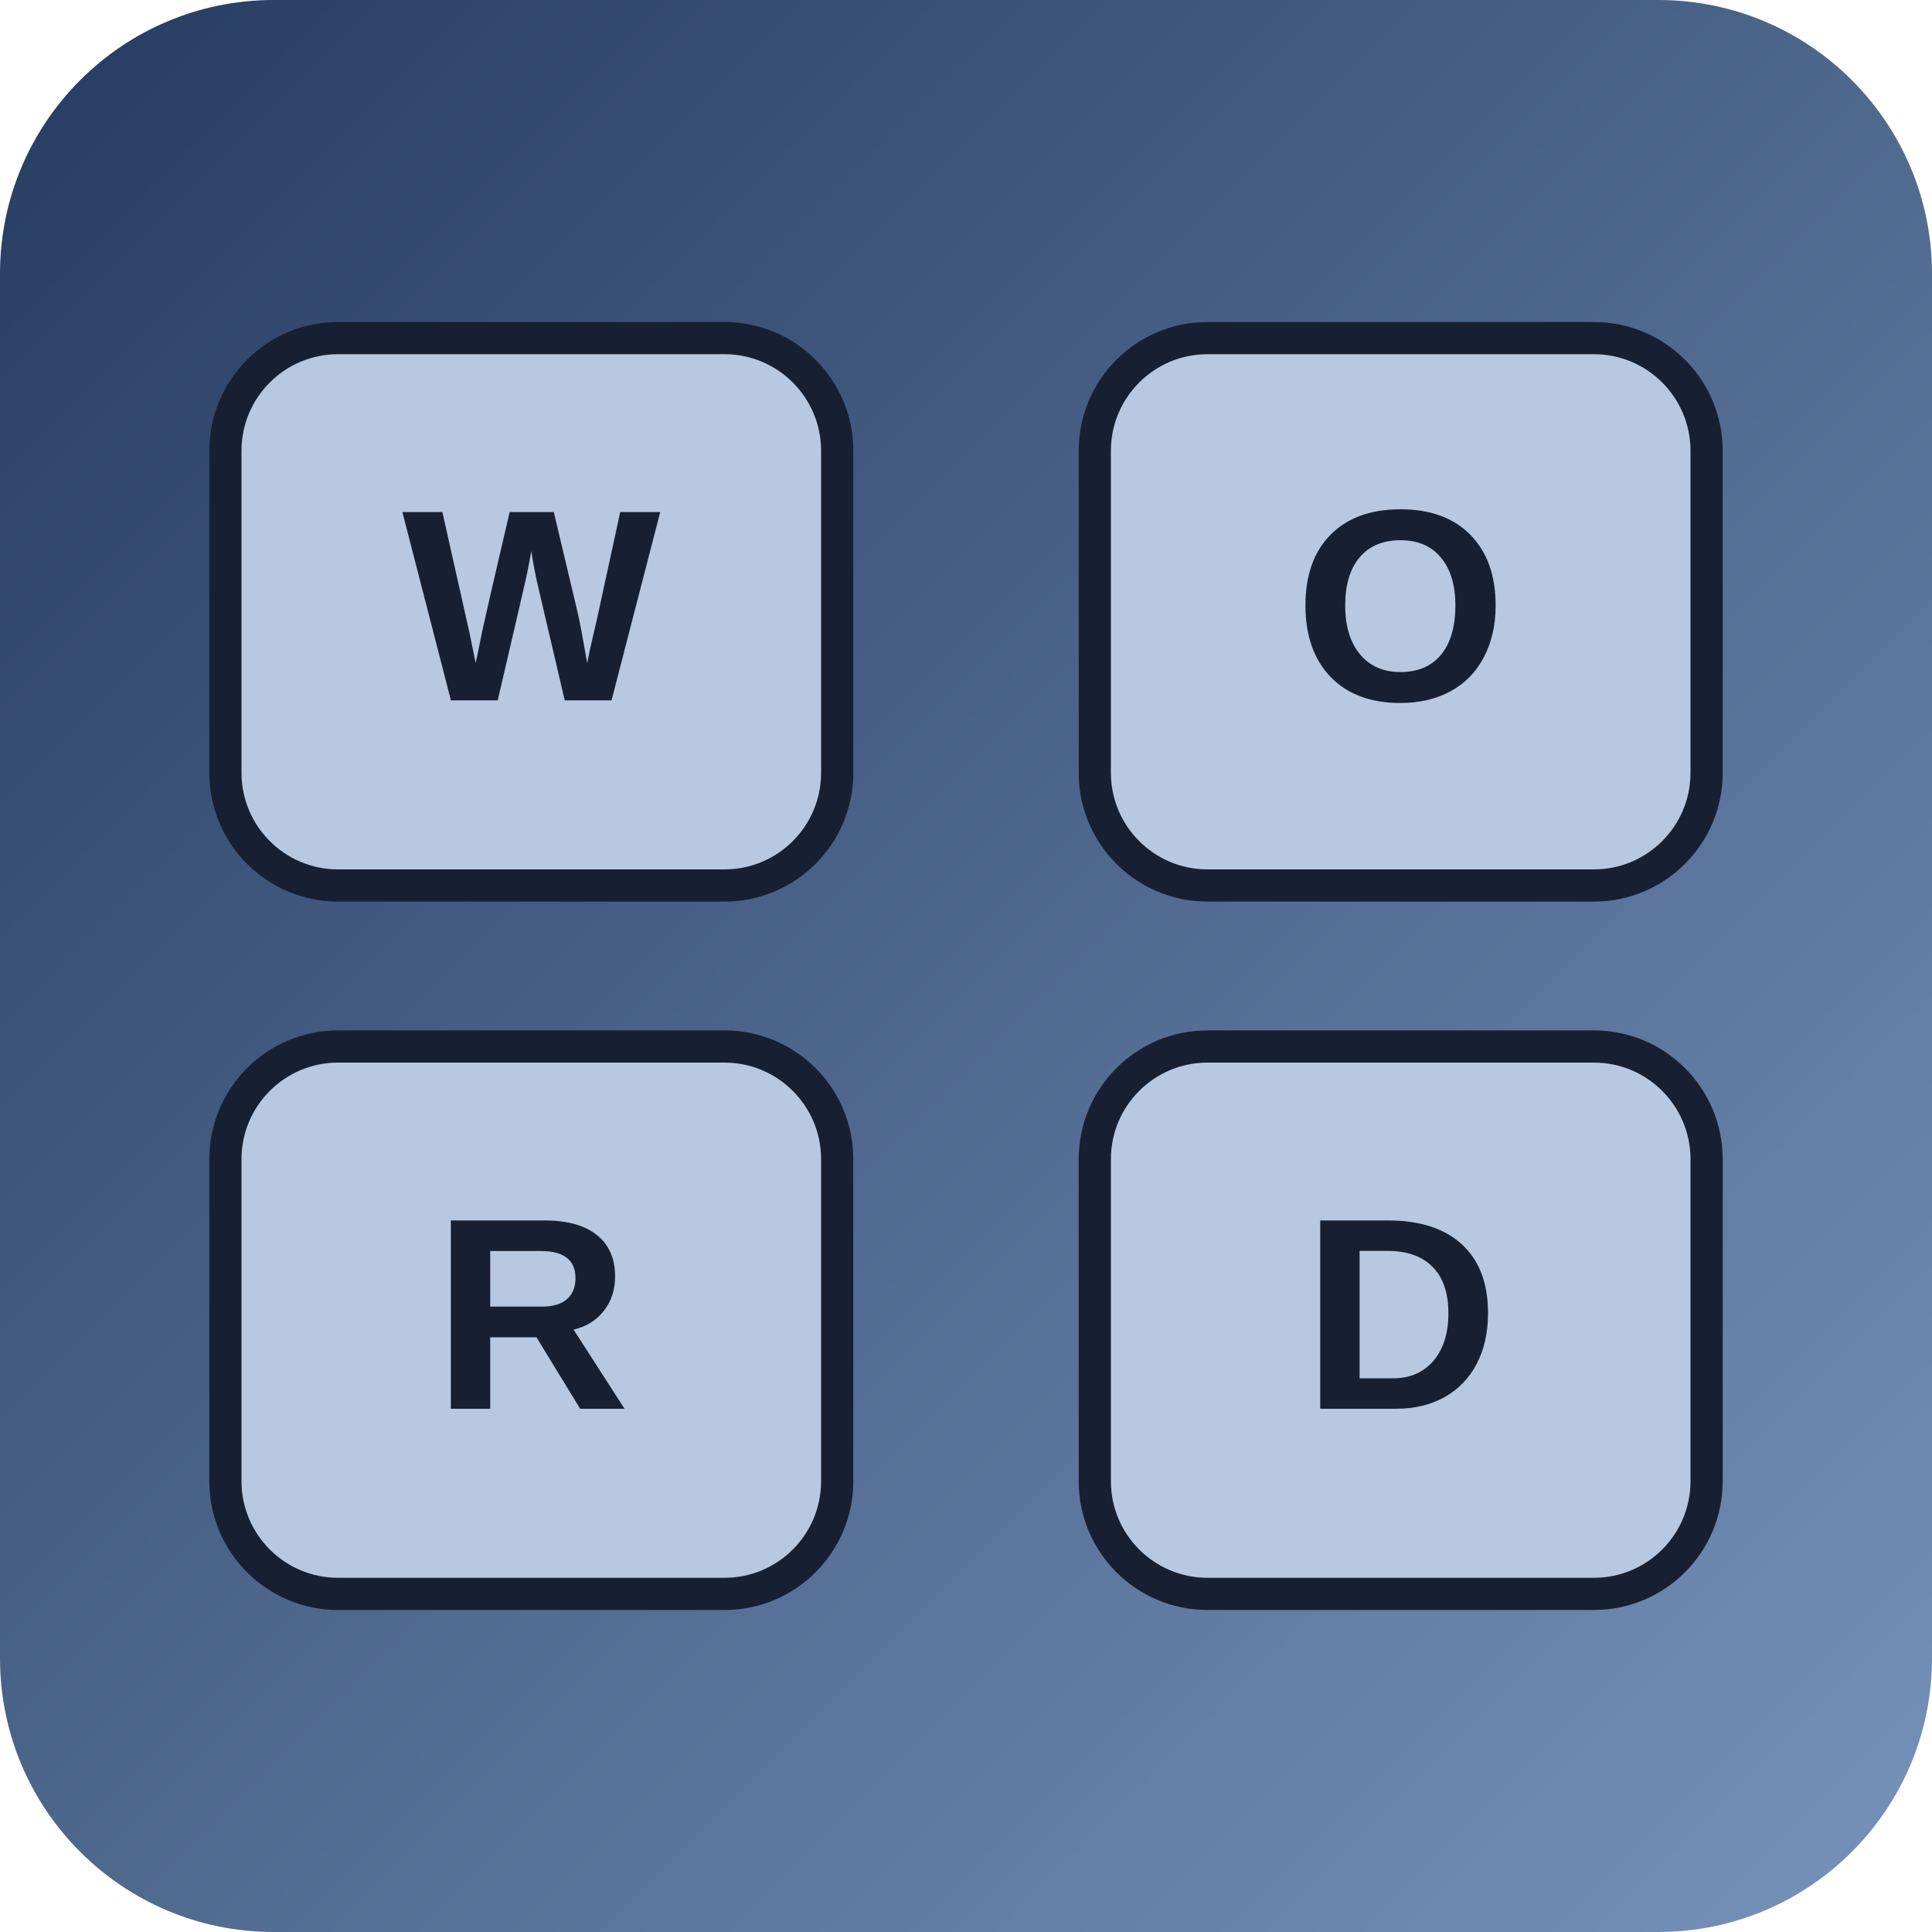
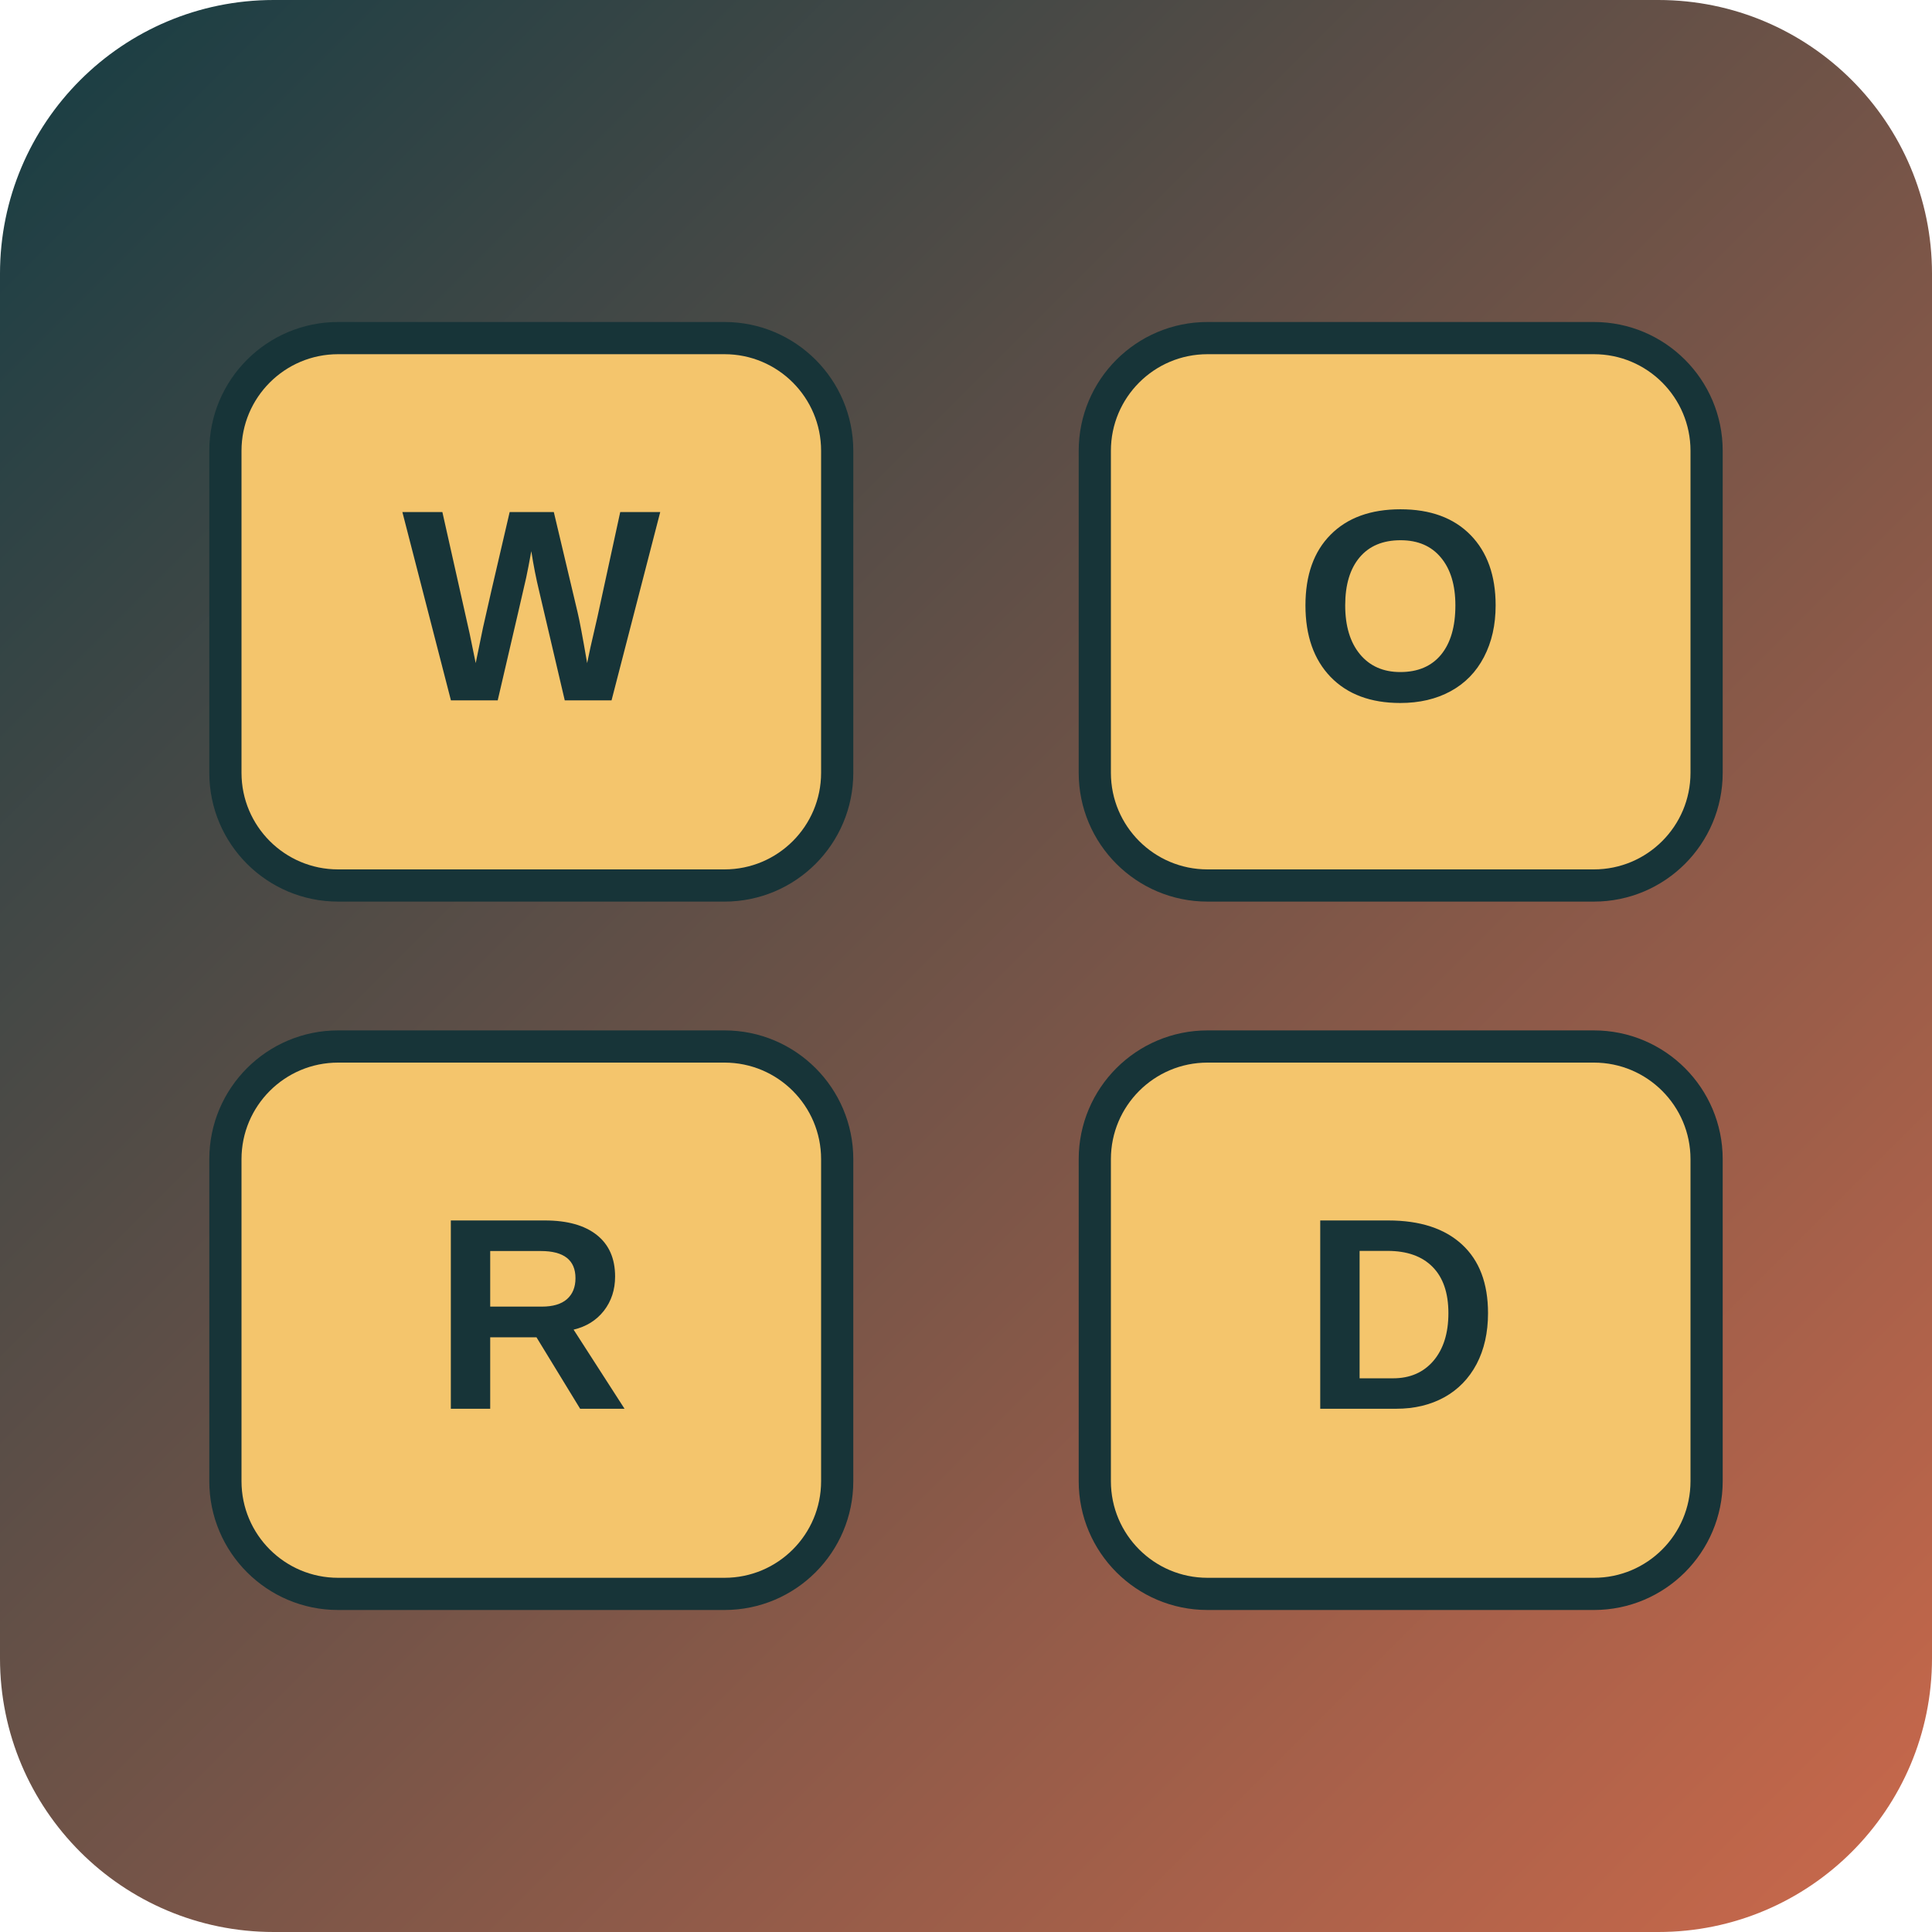
<svg xmlns="http://www.w3.org/2000/svg" viewBox="0 0 240 240">
  <defs>
    <linearGradient id="b" x2="1" y2="1">
-       <stop stop-color="#253b5f" />
-       <stop offset="1" stop-color="#7893bb" />
+       <stop stop-color="#153d44" />
+       <stop offset="1" stop-color="#cc694b" />
    </linearGradient>
  </defs>
  <rect width="240" height="240" rx="34" fill="url(#b)" />
  <g font-family="Arial,sans-serif" font-weight="900" font-size="34" text-anchor="middle">
-     <g fill="#b8c8e0" stroke="#172033" stroke-width="4">
+     <g fill="#f4c56c" stroke="#173438" stroke-width="4">
      <rect x="28" y="42" width="76" height="68" rx="14" />
      <rect x="136" y="42" width="76" height="68" rx="14" />
      <rect x="28" y="130" width="76" height="68" rx="14" />
      <rect x="136" y="130" width="76" height="68" rx="14" />
    </g>
-     <g fill="#172033">
+     <g fill="#173438">
      <text x="66" y="87">W</text>
      <text x="174" y="87">O</text>
      <text x="66" y="175">R</text>
      <text x="174" y="175">D</text>
    </g>
  </g>
</svg>
